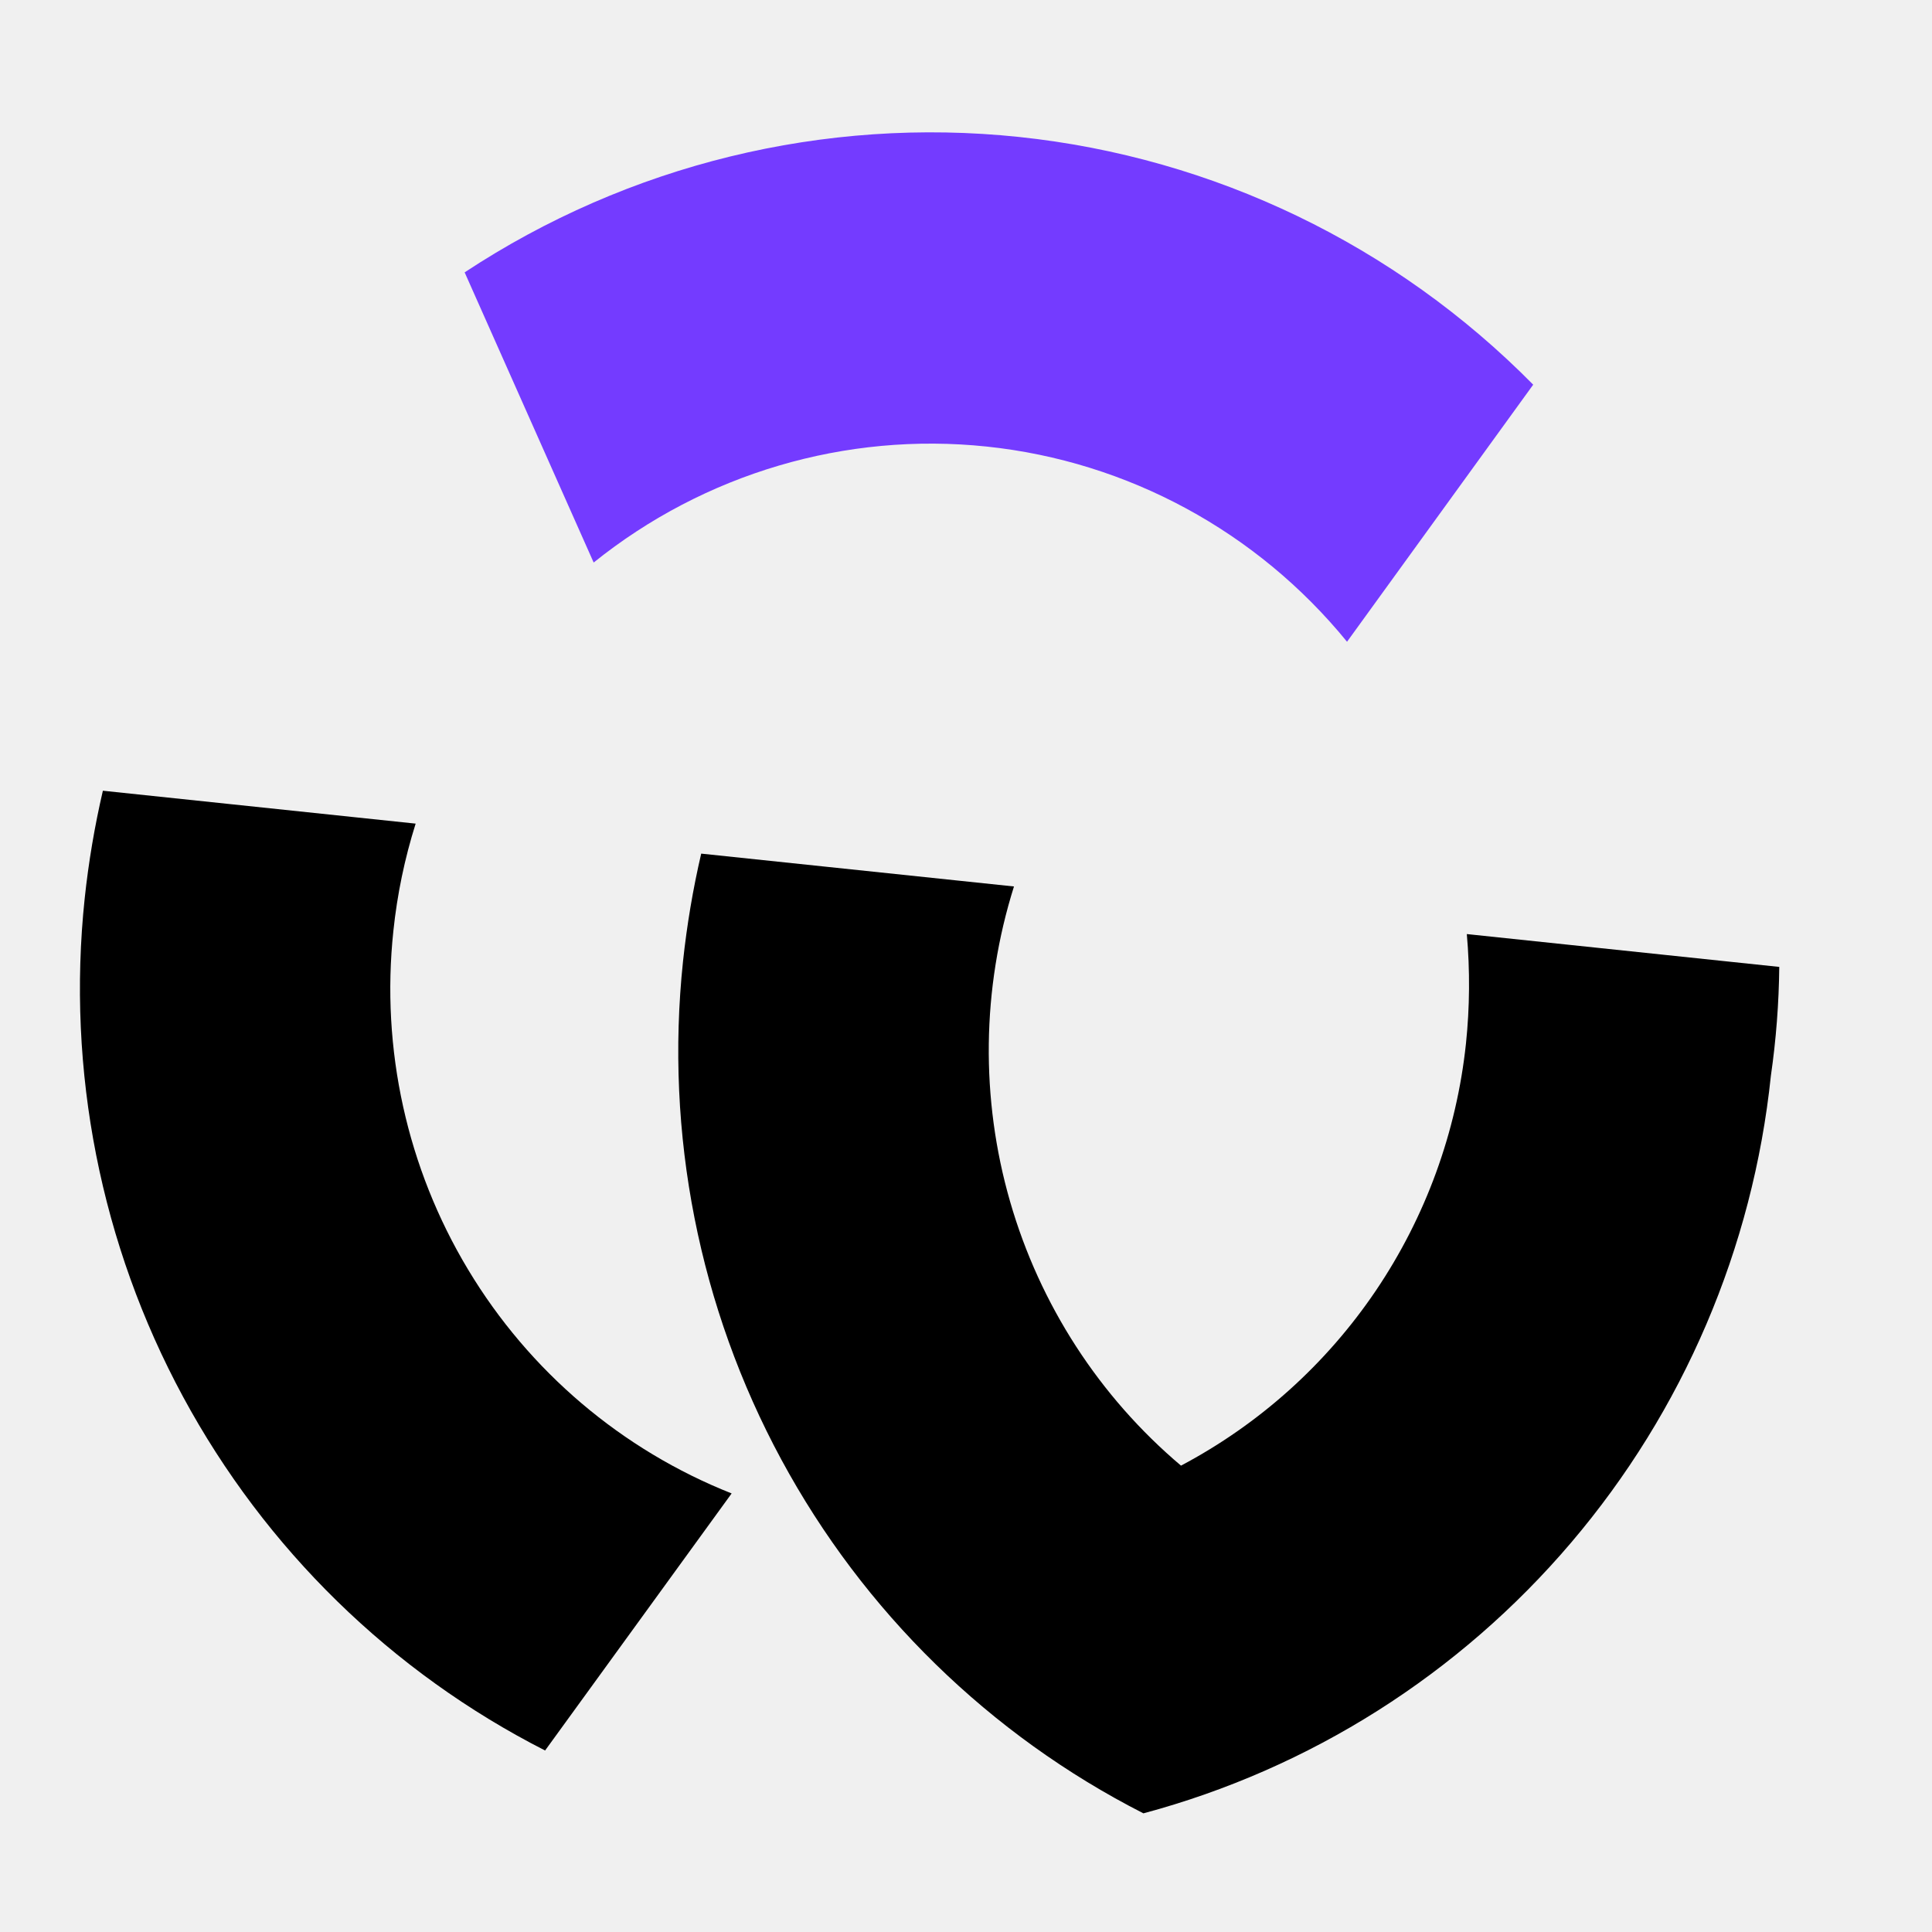
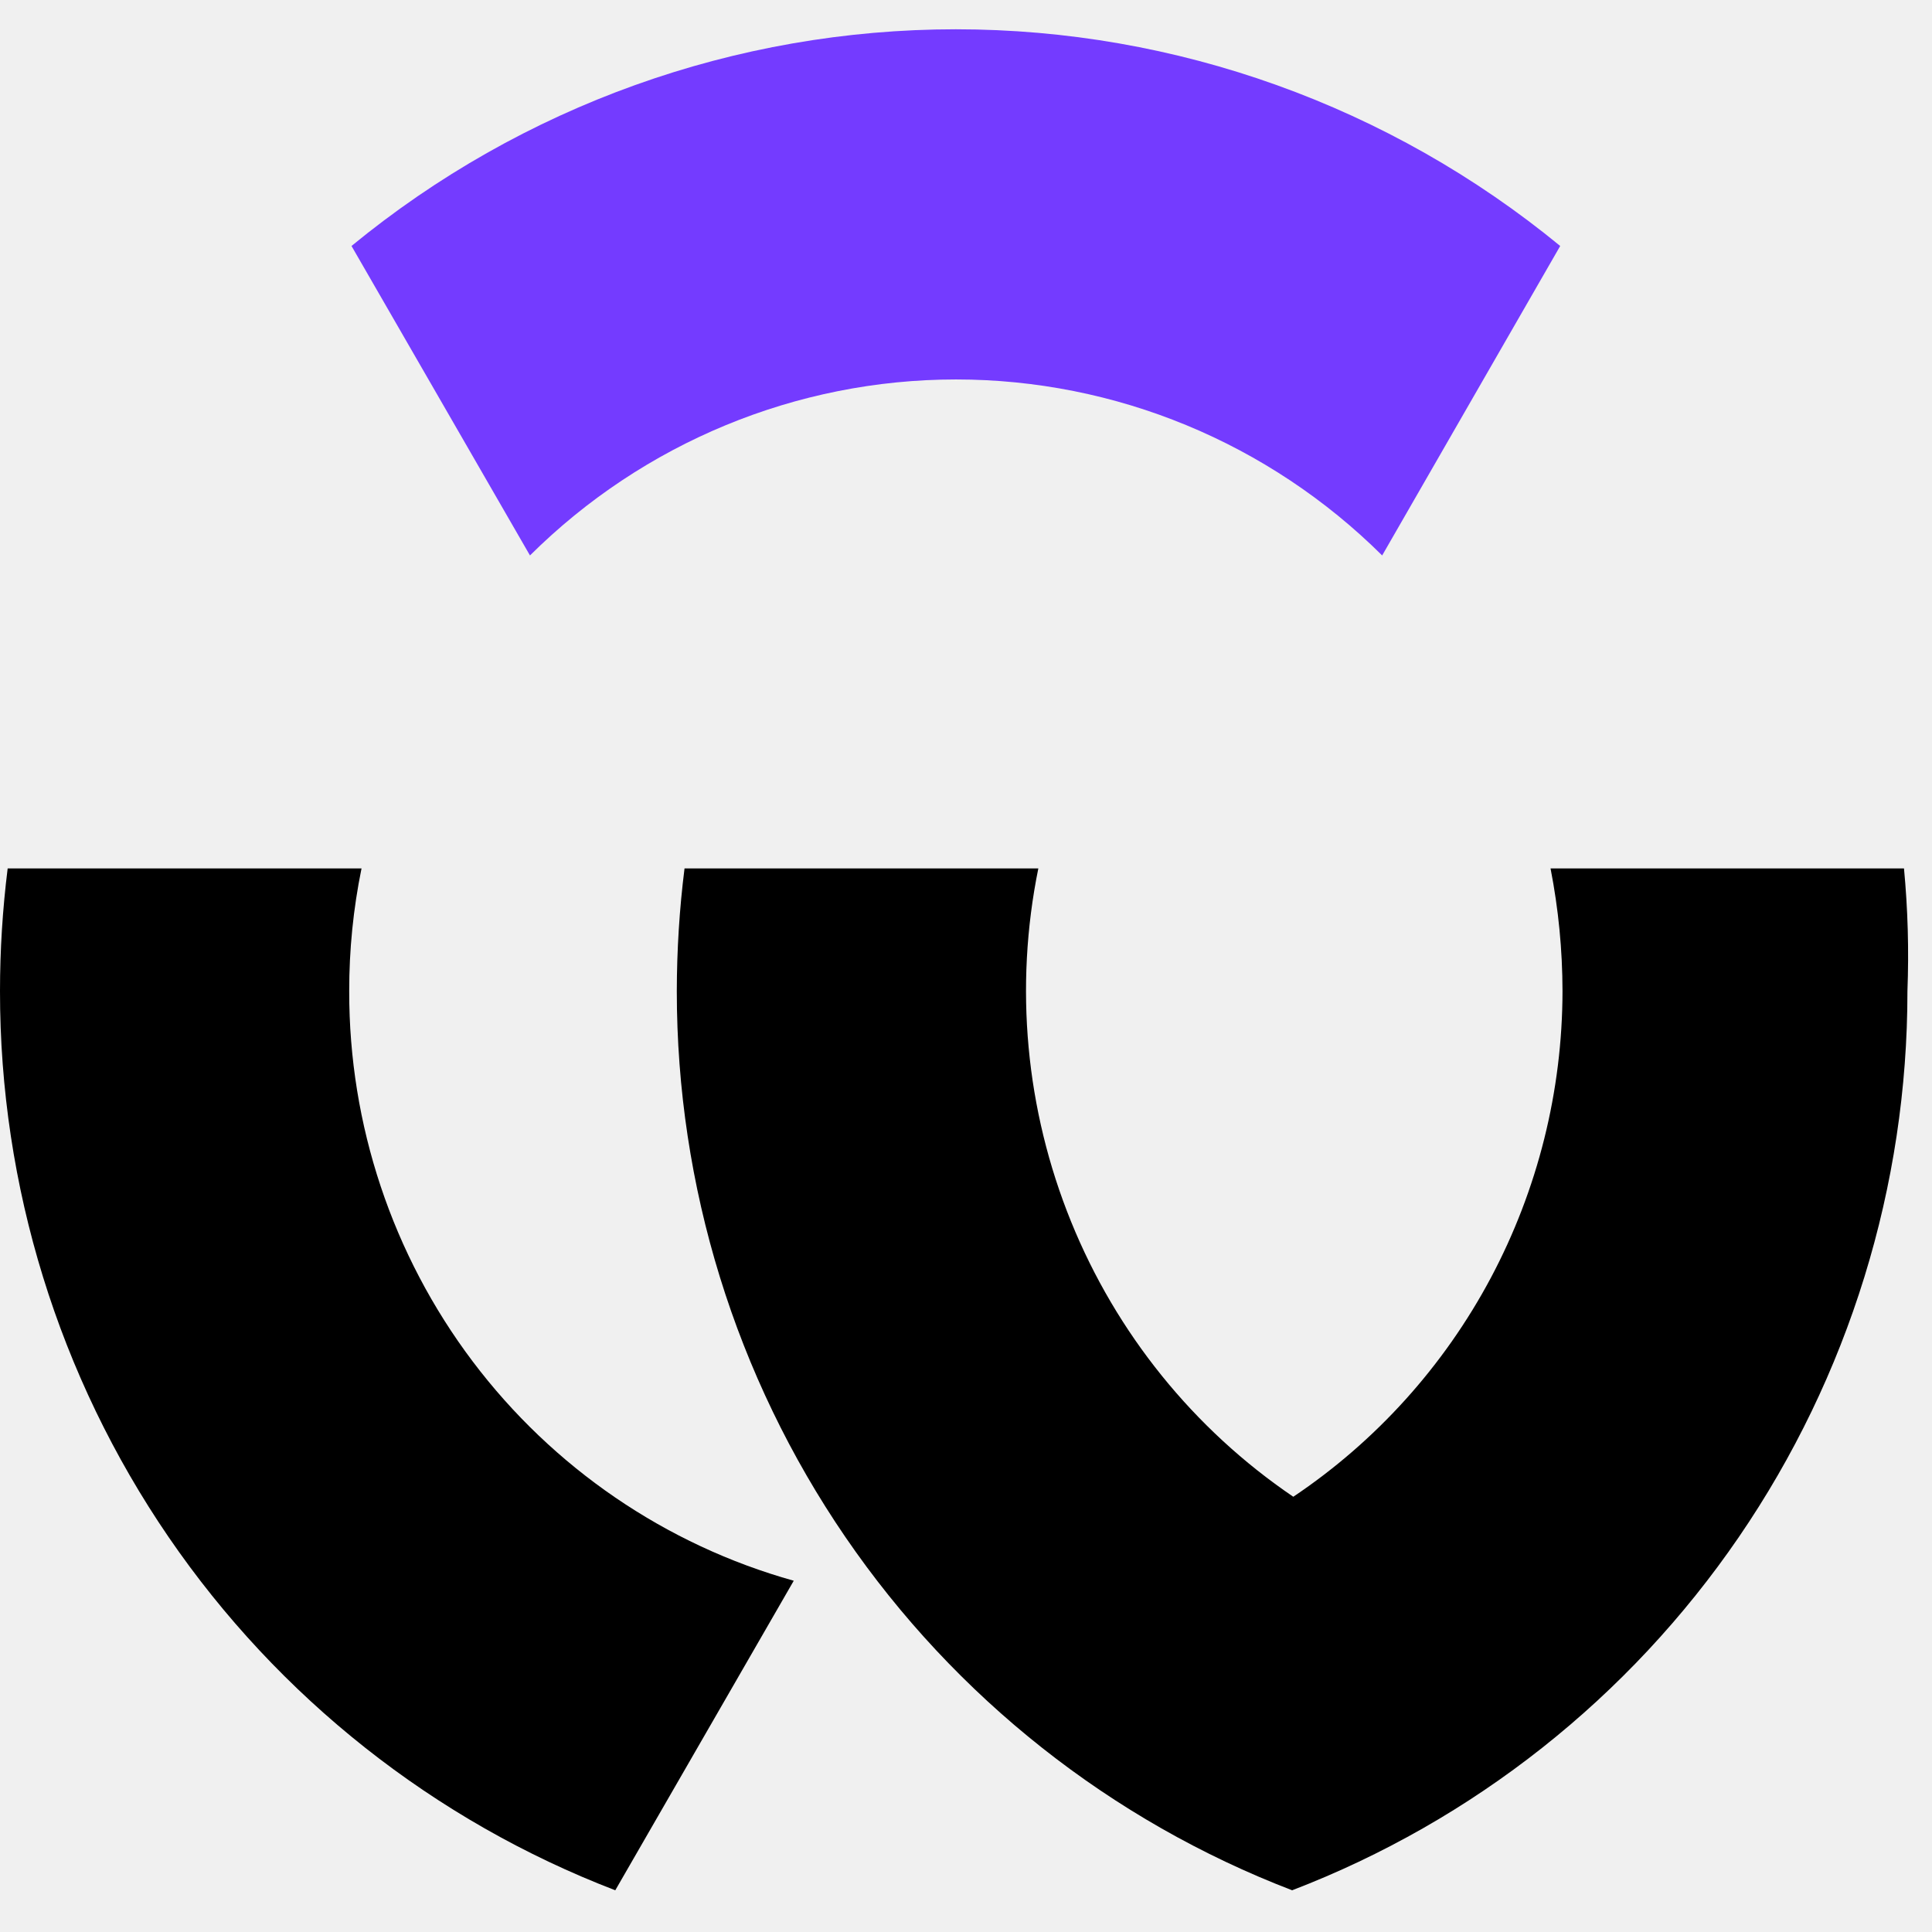
- <svg xmlns="http://www.w3.org/2000/svg" width="36" height="36" viewBox="0 0 36 36" fill="none">
+ <svg xmlns="http://www.w3.org/2000/svg" width="32" height="32" viewBox="0 0 32 32" fill="none">
  <g clip-path="url(#clip0_65_64)">
-     <path d="M7.33 17.346C7.401 16.667 7.54 15.997 7.745 15.347L1.917 14.734C1.763 15.396 1.65 16.066 1.578 16.741C1.239 19.952 1.878 23.19 3.41 26.025C4.942 28.861 7.295 31.16 10.157 32.618L13.633 27.828C11.586 27.017 9.861 25.552 8.723 23.658C7.584 21.765 7.095 19.547 7.33 17.346Z" fill="black" />
-     <path d="M8.658 5.075L11.062 10.482C13.127 8.822 15.758 8.045 18.386 8.321C21.013 8.597 23.425 9.904 25.1 11.958L28.569 7.168C26.001 4.564 22.617 2.934 18.989 2.552C15.361 2.171 11.711 3.062 8.658 5.075Z" fill="#743BFF" />
-     <path d="M33.154 18.017L27.332 17.405C27.392 18.084 27.387 18.768 27.316 19.446C27.141 21.094 26.565 22.674 25.639 24.046C24.713 25.417 23.465 26.538 22.006 27.31C20.484 26.024 19.376 24.312 18.822 22.391C18.268 20.47 18.293 18.427 18.894 16.518L13.066 15.906C12.912 16.567 12.799 17.238 12.727 17.913C12.388 21.124 13.027 24.362 14.559 27.197C16.091 30.032 18.444 32.331 21.306 33.789C24.409 32.958 27.188 31.199 29.276 28.744C31.365 26.289 32.663 23.255 32.998 20.044C33.095 19.372 33.147 18.695 33.154 18.017Z" fill="black" />
+     <path d="M5.784 16.416C5.783 15.734 5.851 15.053 5.988 14.384H0.127C0.043 15.058 0 15.737 1.98005e-06 16.416C-0.002 19.645 0.972 22.798 2.792 25.458C4.612 28.117 7.193 30.158 10.191 31.309L13.147 26.182C11.027 25.589 9.158 24.312 7.828 22.548C6.498 20.784 5.78 18.63 5.784 16.416Z" fill="black" />
+     <path d="M5.822 4.074L8.778 9.2C10.658 7.333 13.193 6.285 15.835 6.285C18.477 6.285 21.013 7.333 22.893 9.2L25.842 4.074C23.016 1.753 19.48 0.485 15.832 0.485C12.184 0.485 8.648 1.753 5.822 4.074Z" fill="#743BFF" />
+     <path d="M31.536 14.384H25.682C25.813 15.054 25.879 15.734 25.88 16.416C25.878 18.073 25.47 19.704 24.693 21.165C23.915 22.626 22.791 23.872 21.421 24.791C19.772 23.672 18.491 22.085 17.74 20.233C16.988 18.38 16.799 16.345 17.198 14.384H11.338C11.253 15.058 11.211 15.737 11.21 16.416C11.209 19.645 12.182 22.798 14.002 25.458C15.822 28.117 18.403 30.158 21.402 31.309C24.401 30.158 26.981 28.117 28.801 25.458C30.621 22.798 31.595 19.645 31.593 16.416C31.619 15.738 31.6 15.06 31.536 14.384Z" fill="black" />
  </g>
  <defs>
    <clipPath id="clip0_65_64">
-       <rect width="32" height="31.03" fill="white" transform="translate(3.24353 0.897339) rotate(6)" />
+       <rect width="32" height="31.03" fill="white" transform="translate(0 0.484863)" />
    </clipPath>
  </defs>
</svg>
